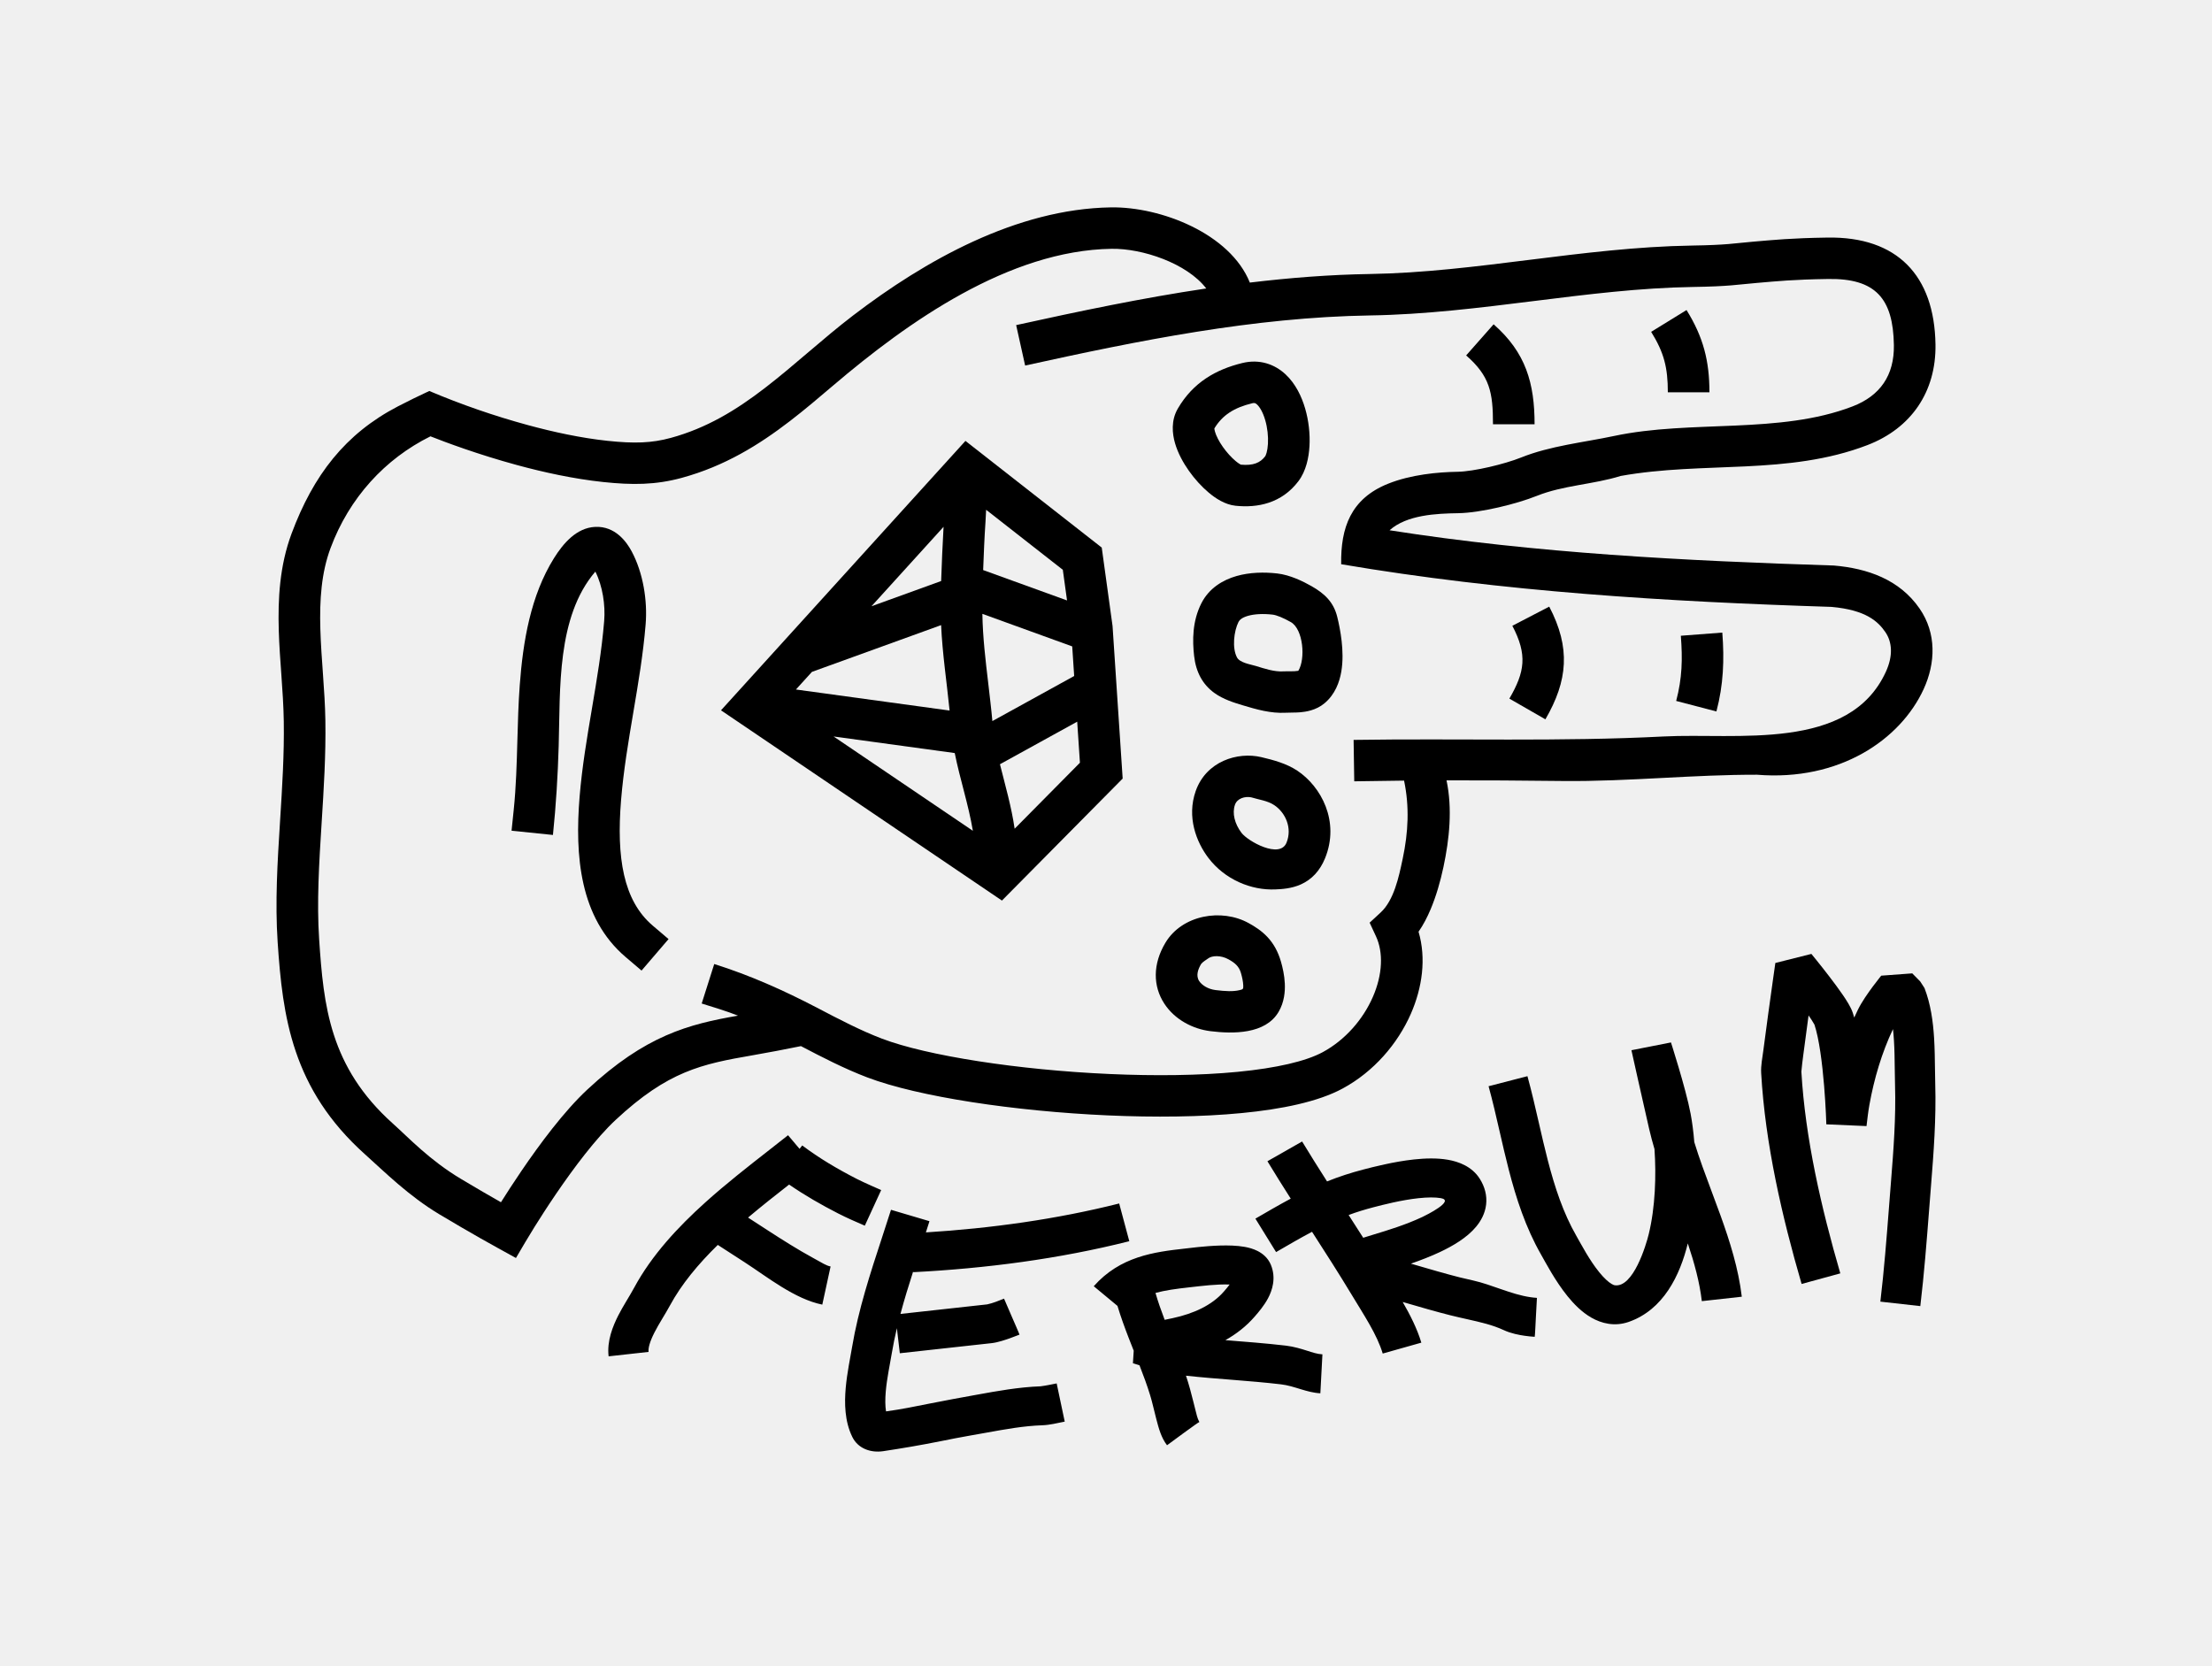
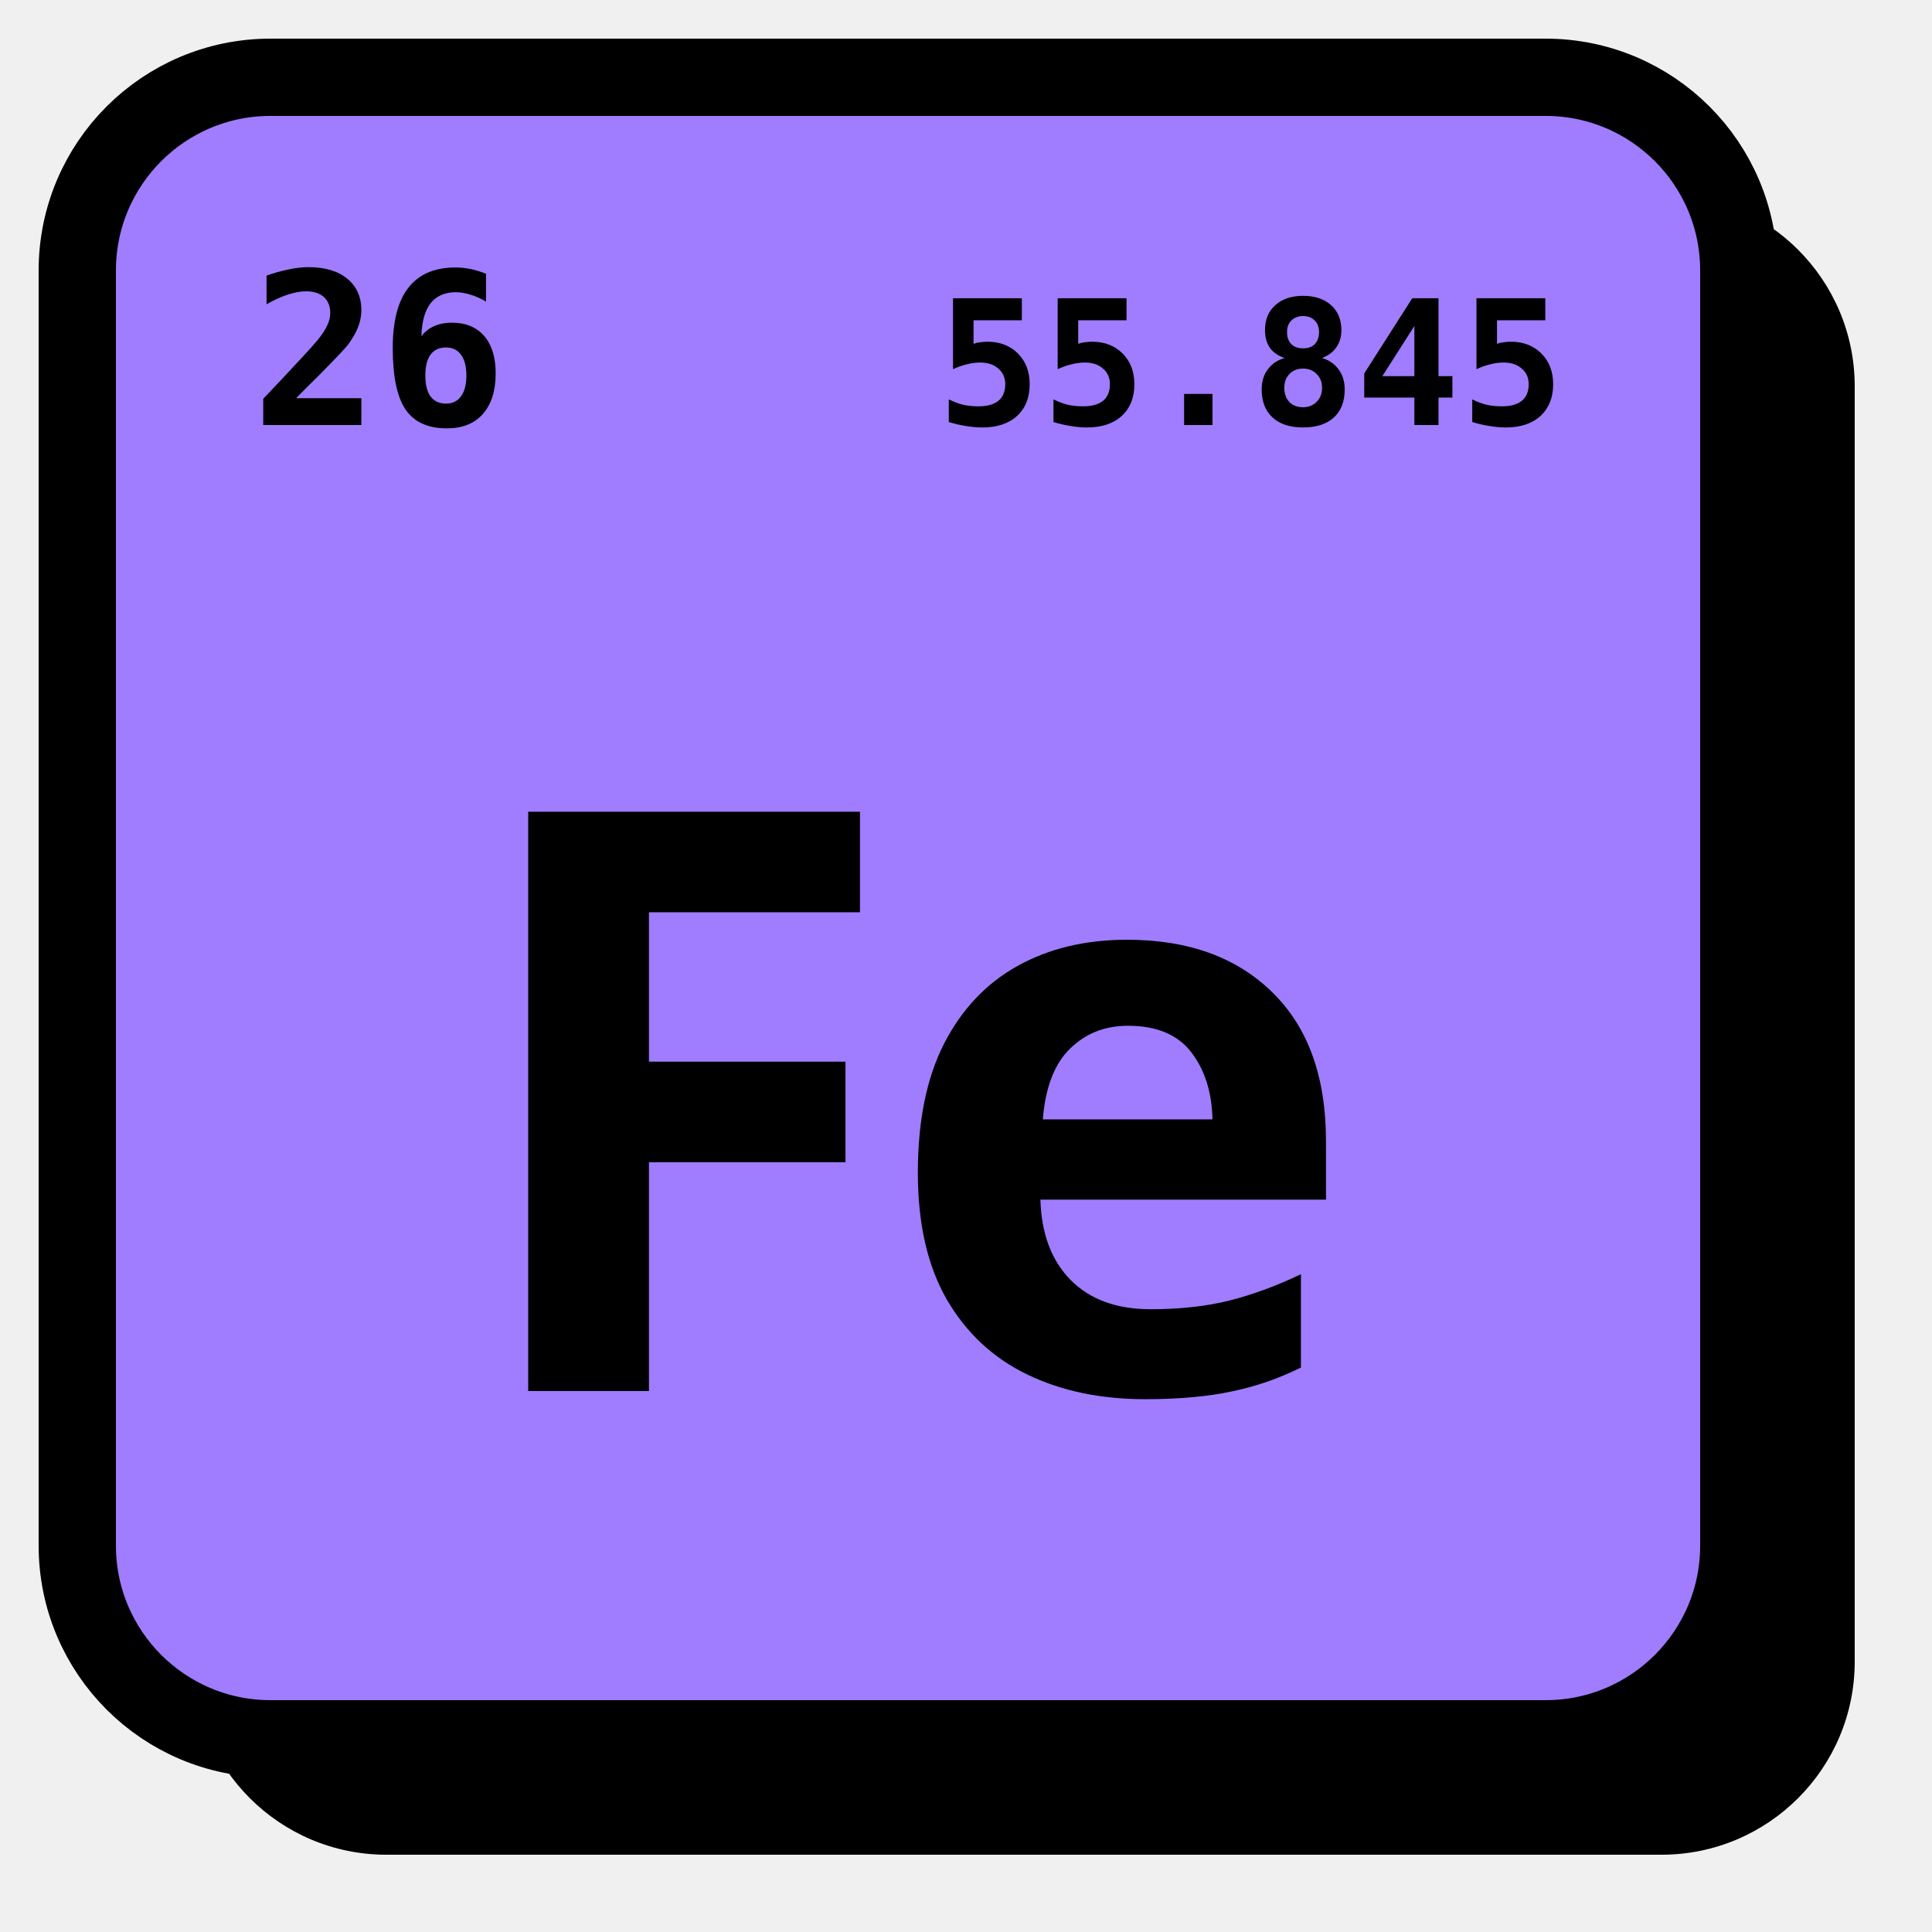
- <svg xmlns="http://www.w3.org/2000/svg" width="320" height="241" viewBox="0 0 320 241" fill="none">
-   <style>
-   svg { color-scheme: light dark; }
-   path { fill: #000; }
-   @media (prefers-color-scheme: dark) {
-     path { fill: #fff; }
-   }
- </style>
-   <path d="M243.983 44.855C246.425 48.785 247.296 52.238 247.296 56.756H241.278C241.278 53.164 240.725 51 238.865 48.008L243.983 44.855Z" fill="black" />
-   <path d="M212.101 51.419L216.074 46.918C220.75 51.01 222.001 55.471 222.001 61.383H215.983C215.983 56.753 215.532 54.421 212.101 51.419Z" fill="black" />
-   <path fill-rule="evenodd" clip-rule="evenodd" d="M169.985 64.118C169.591 62.752 169.378 60.846 170.393 59.106C172.593 55.331 175.895 53.452 179.726 52.518C182.221 51.91 184.403 52.69 185.981 54.164C187.432 55.52 188.309 57.379 188.812 59.107C189.327 60.875 189.535 62.792 189.436 64.54C189.343 66.189 188.951 68.134 187.847 69.6C185.413 72.834 181.897 73.501 178.738 73.168C177.173 73.003 175.79 72.048 174.874 71.281C173.836 70.412 172.826 69.296 171.987 68.108C171.157 66.931 170.397 65.546 169.985 64.118ZM179.504 67.223C181.295 67.387 182.314 66.96 183.032 66.007C183.034 66.004 183.058 65.969 183.094 65.89C183.134 65.804 183.181 65.68 183.228 65.515C183.323 65.179 183.397 64.736 183.428 64.203C183.489 63.126 183.356 61.886 183.032 60.776C182.697 59.625 182.24 58.886 181.863 58.533C181.612 58.299 181.473 58.261 181.156 58.339C178.53 58.978 176.847 60.05 175.676 61.982C175.679 62.059 175.696 62.212 175.769 62.462C175.941 63.059 176.33 63.839 176.911 64.663C177.484 65.474 178.148 66.194 178.746 66.694C179.148 67.031 179.392 67.162 179.476 67.207C179.49 67.214 179.499 67.219 179.504 67.223Z" fill="black" />
-   <path fill-rule="evenodd" clip-rule="evenodd" d="M139.666 63.787L159.384 79.22L160.948 90.565L162.411 112.637L144.945 130.287L104.304 102.763L139.666 63.787ZM126.073 87.708L136.502 76.214C136.363 78.828 136.231 81.443 136.152 84.059L126.073 87.708ZM115.145 99.752L117.46 97.202L136.146 90.438C136.334 94.571 136.961 98.681 137.373 102.797L115.145 99.752ZM140.741 120.194L120.591 106.547L138.117 108.947C138.874 112.722 140.104 116.394 140.741 120.194ZM156.228 110.347L146.783 119.892C146.326 116.733 145.431 113.661 144.659 110.564L155.834 104.406L156.228 110.347ZM155.112 93.516L155.396 97.799L143.562 104.32C143.401 102.504 143.172 100.695 142.969 98.883C142.57 95.53 142.169 92.173 142.117 88.808L155.112 93.516ZM153.753 82.434L154.364 86.868L142.229 82.473C142.319 80.147 142.406 77.815 142.567 75.493C142.598 74.912 142.629 74.331 142.659 73.751L153.753 82.434Z" fill="black" />
-   <path d="M87.403 89.847C87.593 87.537 87.178 84.776 86.127 82.695C80.503 89.258 81.065 99.713 80.823 107.902C80.696 112.219 80.436 116.501 79.992 120.795L74.006 120.181L74.314 117.201C74.662 113.836 74.755 110.454 74.848 107.072C74.921 104.431 74.993 101.79 75.188 99.156C75.654 92.825 76.755 86.172 80.148 80.742C81.472 78.623 83.392 76.358 86.095 76.226C88.991 76.085 90.642 78.384 91.383 79.772C93.032 82.859 93.686 86.867 93.4 90.337C93.05 94.598 92.338 98.813 91.625 103.028C90.912 107.249 90.199 111.47 89.848 115.739C89.165 124.06 90.165 130.286 94.429 133.913L96.717 135.859L92.808 140.415L90.52 138.469C83.831 132.779 83.153 123.752 83.85 115.251C84.201 110.981 84.914 106.759 85.628 102.537C86.34 98.322 87.052 94.108 87.403 89.847Z" fill="black" />
-   <path d="M224.12 87.763L218.784 90.534C220.984 94.734 220.597 97.204 218.354 101.071L223.566 104.067C226.803 98.485 227.248 93.734 224.12 87.763Z" fill="black" />
-   <path d="M249.159 91.517L243.159 91.975C243.421 95.387 243.352 98.121 242.485 101.407L248.306 102.929C249.326 99.059 249.462 95.459 249.159 91.517Z" fill="black" />
-   <path fill-rule="evenodd" clip-rule="evenodd" d="M182.472 109.538C179.002 108.723 174.49 110.157 172.98 114.434C171.652 118.197 173.075 121.819 174.794 124.092C177.187 127.256 181.016 128.831 184.508 128.673C185.384 128.634 186.818 128.567 188.192 127.949C189.747 127.249 190.943 125.997 191.687 124.172C193.863 118.836 191.12 113.781 187.671 111.492C186.129 110.468 184.26 109.958 182.472 109.538ZM179.601 120.487C178.608 119.174 178.226 117.643 178.658 116.42C178.986 115.491 180.114 115.176 181.007 115.352C182.103 115.688 183.361 115.832 184.333 116.477C185.945 117.548 186.985 119.775 186.112 121.918C185.142 124.296 180.521 121.704 179.601 120.487Z" fill="black" />
-   <path fill-rule="evenodd" clip-rule="evenodd" d="M180.665 133.562C176.732 131.372 171.023 132.363 168.612 136.363C166.734 139.479 166.787 142.686 168.444 145.211C169.967 147.533 172.58 148.869 175.105 149.182C178.363 149.585 183.066 149.645 184.975 146.38C185.796 144.976 185.922 143.448 185.868 142.281C185.812 141.082 185.55 139.955 185.307 139.114C184.896 137.695 184.264 136.536 183.364 135.57C182.502 134.645 181.516 134.036 180.665 133.562ZM174.821 138.632C175.34 138.252 176.589 138.158 177.727 138.791C178.623 139.291 179.232 139.767 179.524 140.775C179.7 141.379 179.831 142.008 179.856 142.559C179.882 143.108 179.816 143.13 179.303 143.25C178.374 143.467 177.301 143.415 175.847 143.235C174.755 143.1 173.873 142.529 173.482 141.934C172.964 141.145 173.325 140.19 173.769 139.452C174.039 139.114 174.476 138.886 174.821 138.632Z" fill="black" />
-   <path fill-rule="evenodd" clip-rule="evenodd" d="M184.776 82.965C182.895 82.751 180.796 82.787 178.875 83.338C176.936 83.894 174.917 85.065 173.794 87.284C172.474 89.892 172.494 92.679 172.748 94.908C173.015 97.254 173.988 99.023 175.661 100.24C176.962 101.186 178.572 101.671 179.739 102.023L179.744 102.025C181.77 102.636 183.839 103.23 185.981 103.113C186.674 103.074 187.368 103.109 188.061 103.051C188.913 102.979 190.379 102.768 191.602 101.75C193.156 100.456 193.786 98.655 194.04 97.16C194.3 95.638 194.237 94.059 194.087 92.728C193.934 91.375 193.673 90.136 193.454 89.247C192.919 87.067 191.575 85.847 189.714 84.79C188.538 84.123 186.653 83.178 184.776 82.965ZM186.733 89.996C188.546 91.025 188.885 95.335 187.823 97.048C187.11 97.169 186.369 97.09 185.649 97.13C184.304 97.204 182.938 96.731 181.671 96.345C180.916 96.117 179.378 95.891 178.959 95.127C178.215 93.768 178.504 91.293 179.168 89.98C179.302 89.715 179.63 89.356 180.539 89.096C181.466 88.83 182.717 88.762 184.095 88.918C184.678 88.984 185.659 89.386 186.733 89.996Z" fill="black" />
-   <path fill-rule="evenodd" clip-rule="evenodd" d="M160.714 30.002C167.929 29.89 177.962 33.794 180.809 40.882C186.61 40.184 192.412 39.732 198.119 39.643C205.866 39.522 213.566 38.553 221.244 37.594C228.946 36.633 236.831 35.649 244.789 35.525C249.93 35.445 250.78 35.204 253.677 34.959L253.691 34.958C256.653 34.708 259.011 34.453 264.378 34.37C274.45 34.212 279.84 39.844 279.998 49.827C280.106 56.692 276.472 61.961 270.167 64.387C258.644 68.82 246.498 66.694 234.45 68.859C230.474 70.1 226.17 70.194 222.293 71.75C219.466 72.884 214.238 74.194 210.95 74.245C207.805 74.294 203.52 74.475 201.022 76.715C222.275 80.049 243.826 81.133 265.305 81.816C270.165 82.233 274.786 83.83 277.696 88.039C280.179 91.631 280.002 95.946 278.296 99.674C274.939 107.005 266.118 113.055 254.171 112.08C249.664 112.072 245.163 112.305 240.663 112.537C235.773 112.79 230.883 113.043 225.985 112.987C219.956 112.919 214.619 112.88 209.261 112.894C210.131 117.003 209.68 121.362 208.817 125.436C208.366 127.567 207.745 129.685 206.965 131.539C206.49 132.665 205.915 133.796 205.215 134.793C206.354 138.657 205.747 142.907 204.115 146.637C202.205 151.006 198.744 155.037 194.232 157.479C190.68 159.402 185.401 160.472 179.637 161.03C173.77 161.598 167.016 161.667 160.254 161.366C146.834 160.768 132.867 158.687 125.444 155.863C122.148 154.609 118.919 152.94 115.87 151.344C113.545 151.817 111.218 152.265 108.88 152.669C101.501 153.943 96.647 154.954 89.073 162.01C86.21 164.677 82.994 168.973 80.418 172.757C79.15 174.62 78.072 176.307 77.312 177.527C76.393 179.001 75.519 180.501 74.64 181.998C72.933 181.06 71.225 180.123 69.532 179.161C67.984 178.281 65.863 177.058 63.576 175.686C59.096 173 55.669 169.565 52.823 167.016C42.234 157.534 40.886 147.072 40.166 136.301C39.779 130.509 40.143 124.706 40.507 118.922L40.528 118.589C40.83 113.809 41.128 109.093 41.053 104.335C40.984 99.947 40.457 95.582 40.328 91.196C40.193 86.639 40.454 81.833 42.176 77.207C45.33 68.739 49.941 62.755 57.567 58.789C59.062 58.011 60.576 57.277 62.103 56.564C66.737 58.528 71.506 60.176 76.365 61.498C80.033 62.495 84.04 63.366 87.883 63.775C91.759 64.187 94.271 64.107 97.043 63.351C102.222 61.937 106.47 59.349 110.607 56.168C114.989 52.799 119.018 49 123.41 45.642C133.787 37.708 147.028 30.216 160.714 30.002ZM120.555 55.751C131.351 46.56 145.954 36.225 160.808 35.994C165.251 35.924 171.694 38.077 174.502 41.732C165.262 43.107 156.123 45.027 147.003 47.034L148.302 52.885C164.719 49.272 181.339 45.898 198.213 45.634C206.147 45.51 214.031 44.533 221.895 43.552C229.683 42.58 237.275 41.635 244.883 41.516C250.232 41.433 251.239 41.179 254.2 40.928L254.201 40.928C257.102 40.683 259.305 40.441 264.472 40.361C271.31 40.254 273.874 43.158 273.98 49.921C274.049 54.287 272 57.258 267.998 58.797C257.422 62.866 244.683 60.701 233.509 63.072C229.049 64.018 224.29 64.488 220.043 66.192C217.68 67.14 213.199 68.217 210.855 68.254C208.051 68.298 204.108 68.648 200.772 69.996C195.411 72.163 193.938 76.337 194.022 81.627C217.475 85.614 241.194 87.043 264.948 87.8C269.995 88.247 271.711 89.95 272.738 91.436C273.728 92.868 273.889 94.853 272.82 97.188C267.508 108.791 251.222 106 240.69 106.546C225.745 107.32 210.779 106.809 195.819 107.043L195.913 113.034C198.315 112.997 200.717 112.957 203.119 112.933C203.917 116.703 203.729 120.418 202.929 124.2L202.888 124.39C202.369 126.849 201.652 130.239 199.741 132.005L198.139 133.484L199.056 135.459C200.137 137.785 200.03 140.97 198.598 144.245C197.179 147.489 194.6 150.46 191.358 152.215C188.923 153.533 184.665 154.523 179.055 155.066C173.548 155.599 167.092 155.673 160.523 155.38C147.278 154.79 134.093 152.739 127.592 150.265C124.493 149.086 121.433 147.485 118.197 145.792C113.409 143.289 108.488 141.093 103.325 139.467L101.511 145.181C103.273 145.735 105.048 146.255 106.766 146.937C99.631 148.171 93.391 149.782 84.962 157.634C81.574 160.791 78.044 165.565 75.437 169.396C74.259 171.126 73.24 172.708 72.471 173.932C70.955 173.07 68.895 171.881 66.68 170.553C62.113 167.815 59.194 164.663 56.847 162.561C47.678 154.35 46.812 145.493 46.17 135.903C45.81 130.509 46.158 124.907 46.534 118.959C46.835 114.208 47.149 109.25 47.07 104.241C47 99.826 46.473 95.433 46.343 91.02C46.217 86.757 46.493 82.852 47.819 79.29C50.528 72.014 55.693 66.384 62.272 63.125C64.441 63.981 69.147 65.746 74.779 67.278C78.636 68.327 82.977 69.279 87.243 69.733C91.475 70.183 94.834 70.166 98.633 69.13C104.86 67.431 109.82 64.344 114.285 60.911C116.446 59.25 118.523 57.481 120.555 55.751Z" fill="black" />
-   <path fill-rule="evenodd" clip-rule="evenodd" d="M111.254 166.395C112.2 165.655 113.122 164.935 114.003 164.235L115.667 166.205L116.058 165.716C118.499 167.555 121.119 169.103 123.947 170.554C124.473 170.824 125.334 171.22 126.112 171.568C126.565 171.771 127.019 171.971 127.475 172.169L125.108 177.322C123.802 176.756 122.49 176.189 121.226 175.54C118.799 174.295 116.435 172.942 114.157 171.372C112.173 172.924 110.17 174.501 108.219 176.149C109.15 176.75 110.068 177.35 110.972 177.936C113.201 179.38 115.37 180.756 117.609 181.979C119.044 182.762 119.485 183.086 120.157 183.223L118.958 188.743C114.954 187.926 111.044 184.768 107.738 182.626C106.413 181.767 105.126 180.922 103.84 180.105C101.011 182.874 98.594 185.773 96.909 188.885C96.192 190.209 95.341 191.462 94.661 192.805C93.971 194.168 93.763 195.057 93.825 195.583L88.045 196.224C87.782 193.999 88.656 191.863 89.438 190.32C90.142 188.929 91.016 187.632 91.758 186.263C94.295 181.577 98.065 177.526 102.033 173.955C105.032 171.256 108.267 168.729 111.254 166.395ZM186.725 173.409C185.586 171.621 184.455 169.819 183.353 167.999L188.37 165.142C189.543 167.078 190.751 168.998 191.978 170.919C193.691 170.226 195.448 169.66 197.241 169.194C198.644 168.83 201.612 168.058 204.551 167.741C206.116 167.572 207.862 167.508 209.453 167.784C210.993 168.05 212.947 168.739 214.086 170.558C214.796 171.693 215.144 172.96 214.987 174.281C214.835 175.564 214.239 176.633 213.542 177.472C212.214 179.073 210.166 180.261 208.315 181.134C206.983 181.761 205.504 182.329 204.11 182.816C206.723 183.587 209.436 184.363 211.216 184.809C211.778 184.95 212.397 185.088 213.053 185.235C215.87 185.864 218.577 187.258 221.402 187.667C221.713 187.712 222.027 187.746 222.341 187.766C222.341 187.766 222.341 187.766 222.188 190.583C222.173 190.858 222.056 193.401 222.018 193.399C221.524 193.37 221.032 193.317 220.543 193.246C219.798 193.139 218.599 192.92 217.567 192.442C215.912 191.675 214.238 191.299 212.244 190.851C211.47 190.678 210.648 190.493 209.76 190.271C207.984 189.826 205.407 189.092 202.922 188.362C203.986 190.205 205.012 192.22 205.619 194.245L200.032 195.821C199.213 193.091 197.376 190.356 195.536 187.307C193.697 184.257 191.766 181.247 189.806 178.206C188.045 179.138 186.325 180.141 184.605 181.141L181.613 176.303C183.305 175.32 184.996 174.333 186.725 173.409ZM195.102 175.779C195.805 176.871 196.51 177.968 197.21 179.07C197.646 178.928 198.16 178.772 198.731 178.599C200.705 178.002 203.354 177.199 205.772 176.06C206.298 175.812 210.559 173.705 208.431 173.337C207.635 173.199 206.523 173.204 205.194 173.347C202.715 173.615 200.138 174.283 198.716 174.651C197.492 174.969 196.285 175.336 195.102 175.779ZM163.371 179.57C153.175 182.141 142.557 183.514 132.117 184.049L132.11 183.92C131.445 185.989 130.813 188.037 130.266 190.089L142.818 188.707C142.806 188.709 142.808 188.708 142.824 188.705C143.663 188.522 144.459 188.194 145.251 187.876C145.251 187.876 145.25 187.876 146.373 190.478C146.408 190.559 147.51 193.074 147.485 193.084C147.032 193.267 146.574 193.439 146.113 193.603C145.489 193.825 144.35 194.216 143.474 194.313L130.172 195.777L129.748 192.15C129.462 193.365 129.211 194.583 129.006 195.811C128.705 197.611 128.307 199.398 128.141 201.289C128.039 202.443 128.053 203.41 128.177 204.189C130.324 203.897 132.359 203.486 134.488 203.056C136.783 202.592 139.087 202.182 141.392 201.763C144.259 201.242 147.381 200.675 150.52 200.562C151.307 200.463 152.082 200.295 152.859 200.142L152.864 200.141L154.029 205.668C152.969 205.878 151.87 206.16 150.782 206.197C148.103 206.289 145.512 206.758 142.678 207.271C141.908 207.41 141.12 207.553 140.307 207.692C138.985 207.918 137.553 208.205 136.07 208.502C133.324 209.052 130.549 209.527 127.778 209.944C125.983 210.215 124.136 209.579 123.309 207.904C122.178 205.618 122.154 202.969 122.344 200.809C122.535 198.639 123.022 196.348 123.262 194.909C124.168 189.486 125.923 184.139 127.586 179.072C128.036 177.7 128.479 176.35 128.897 175.024L134.461 176.672C134.29 177.216 134.117 177.756 133.944 178.294C143.375 177.705 152.848 176.395 161.907 174.11L163.371 179.57ZM172.078 186.238C170.143 186.451 168.535 186.674 167.158 187.052C167.531 188.332 167.985 189.621 168.486 190.942C168.918 190.854 169.319 190.771 169.651 190.699C172.705 190.04 175.341 188.823 177.052 186.849C177.376 186.475 177.658 186.143 177.887 185.833C175.942 185.766 174.006 186.026 172.078 186.238ZM164.01 195.411L163.895 197.223L163.898 197.225C164.207 197.323 164.492 197.413 164.846 197.524C165.413 198.977 165.941 200.399 166.39 201.863C166.695 202.857 166.926 203.954 167.282 205.315C167.621 206.61 167.986 208.003 168.83 209.087C169.266 208.767 173.459 205.666 173.505 205.728C173.204 205.186 173.076 204.519 172.922 203.929C172.836 203.601 172.742 203.218 172.642 202.812C172.328 201.536 171.99 200.272 171.57 199.025C176.147 199.524 180.751 199.738 185.323 200.276C187.271 200.505 189.013 201.47 191.01 201.57L191.309 195.936C190.544 195.898 189.804 195.636 189.081 195.408C188.29 195.158 187.2 194.814 186.024 194.676C183.077 194.329 180.122 194.114 177.271 193.883C178.823 193.012 180.275 191.899 181.506 190.478L181.556 190.42C182.036 189.867 182.859 188.919 183.44 187.825C184.043 186.691 184.653 184.896 183.841 182.958C183.396 181.895 182.551 181.296 181.922 180.978C181.289 180.658 180.62 180.488 180.059 180.387C178.931 180.185 177.648 180.162 176.525 180.194C174.256 180.258 171.904 180.58 171.422 180.633C166.977 181.122 162.034 181.77 158.229 186.082L161.66 188.928C162.139 190.521 162.701 192.055 163.272 193.533C163.52 194.173 163.767 194.798 164.01 195.411Z" fill="black" />
-   <path d="M268.033 146.522C268.106 146.743 268.177 146.974 268.244 147.212C268.417 146.83 268.595 146.449 268.779 146.071C269.325 144.951 270.249 143.641 270.928 142.727C271.288 142.243 271.618 141.819 271.858 141.515C271.979 141.363 272.078 141.239 272.147 141.153L276.639 140.82L277.785 141.983L278.407 142.942C279.316 145.291 279.652 147.836 279.797 150.19C279.888 151.676 279.908 153.266 279.926 154.709C279.935 155.477 279.944 156.204 279.963 156.852C280.109 161.83 279.733 166.772 279.35 171.549C279.259 172.679 279.171 173.818 279.082 174.964C278.723 179.59 278.356 184.318 277.803 188.957L272.023 188.31C272.562 183.793 272.918 179.208 273.276 174.593C273.366 173.434 273.456 172.273 273.549 171.111C273.934 166.309 274.284 161.65 274.147 157.013C274.123 156.164 274.113 155.349 274.104 154.544L274.104 154.543C274.089 153.209 274.074 151.905 273.989 150.526C273.954 149.96 273.908 149.411 273.848 148.881C272.232 152.305 271.127 156.021 270.444 159.807C270.259 160.835 270.143 161.876 270.021 162.912L264.207 162.658C264.201 162.436 264.182 161.882 264.145 161.104C264.095 160.064 264.013 158.632 263.883 157.056C263.616 153.808 263.167 150.285 262.492 148.243C262.495 148.25 262.489 148.24 262.474 148.212C262.223 147.76 261.934 147.329 261.638 146.903L261.565 147.438C261.309 149.305 261.055 151.19 260.869 152.659C260.769 153.449 260.658 154.242 260.596 155.036C261.155 164.664 263.471 174.744 266.229 184.221L260.63 185.753C257.813 176.075 255.362 165.496 254.78 155.234C254.719 154.153 254.959 153.038 255.094 151.971C255.284 150.474 255.541 148.566 255.798 146.694C256.055 144.819 256.313 142.972 256.508 141.595C256.615 140.835 256.722 140.076 256.831 139.316L262.046 138.005C262.162 138.146 262.434 138.478 262.8 138.934C263.287 139.539 263.945 140.368 264.623 141.251C265.296 142.129 266.008 143.085 266.595 143.942C267.1 144.68 267.756 145.684 268.033 146.522Z" fill="black" />
-   <path d="M244.576 161.14C244.796 162.307 244.98 163.702 245.105 165.232C245.832 167.609 246.703 169.936 247.608 172.353C248.037 173.497 248.473 174.661 248.905 175.861C250.248 179.592 251.497 183.531 251.977 187.598L246.196 188.239C245.873 185.502 245.124 182.743 244.167 179.887C243.038 184.483 240.662 189.478 235.626 191.24C233.575 191.957 231.67 191.46 230.217 190.627C228.828 189.832 227.676 188.646 226.774 187.533C224.976 185.316 223.546 182.564 222.949 181.521C220.696 177.585 219.332 173.351 218.264 169.219C217.788 167.375 217.361 165.514 216.947 163.704C216.428 161.443 215.928 159.262 215.346 157.147L220.968 155.693C221.584 157.932 222.106 160.211 222.615 162.43L222.626 162.479C223.043 164.299 223.451 166.082 223.908 167.848C224.929 171.797 226.146 175.48 228.036 178.784C228.799 180.117 229.923 182.289 231.348 184.047C232.058 184.923 232.685 185.489 233.177 185.771C233.405 185.901 233.538 185.933 233.586 185.94C236.277 186.344 238.129 180.12 238.509 178.573C239.471 174.651 239.609 170.015 239.347 166.239C239.062 165.275 238.801 164.3 238.573 163.315C238.148 161.481 237.507 158.633 236.974 156.252C236.707 155.059 236.466 153.981 236.293 153.201L236.012 151.938L241.731 150.812C241.794 151.009 241.884 151.293 241.994 151.644C242.213 152.347 242.513 153.321 242.834 154.407C243.466 156.541 244.218 159.239 244.576 161.14Z" fill="black" />
+ <svg xmlns="http://www.w3.org/2000/svg" viewBox="0 0 100 100">
+   <rect x="10" y="10" width="86" height="86" rx="10" fill="#000" />
+   <rect x="4" y="4" width="86" height="86" rx="10" fill="#a07cff" stroke="#000" stroke-width="4" />
+   <text x="13" y="22" font-family="'JetBrains Mono', ui-monospace, monospace" font-size="11" font-weight="700" fill="#000">26</text>
+   <text x="81" y="22" text-anchor="end" font-family="'JetBrains Mono', ui-monospace, monospace" font-size="9" font-weight="700" fill="#000">55.845</text>
+   <text x="47" y="72" text-anchor="middle" font-family="'Arial Black', 'Bricolage Grotesque', Impact, sans-serif" font-size="42" font-weight="900" fill="#000" letter-spacing="-1">Fe</text>
</svg>
